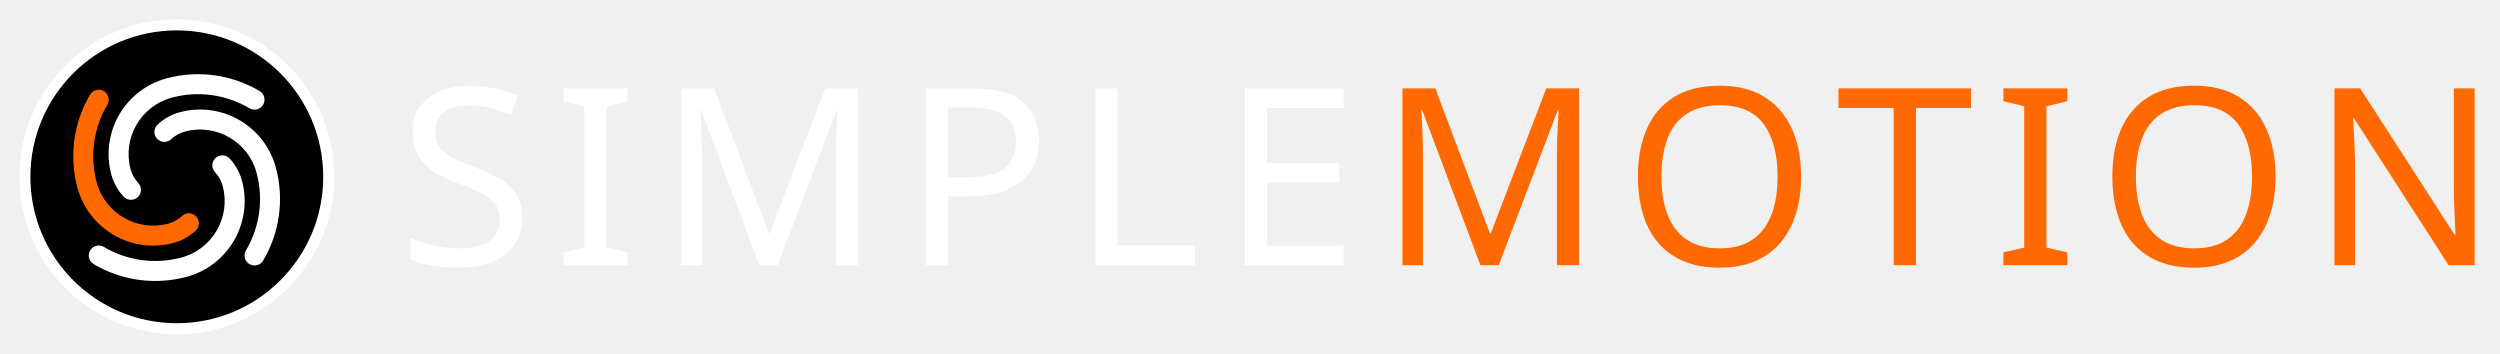
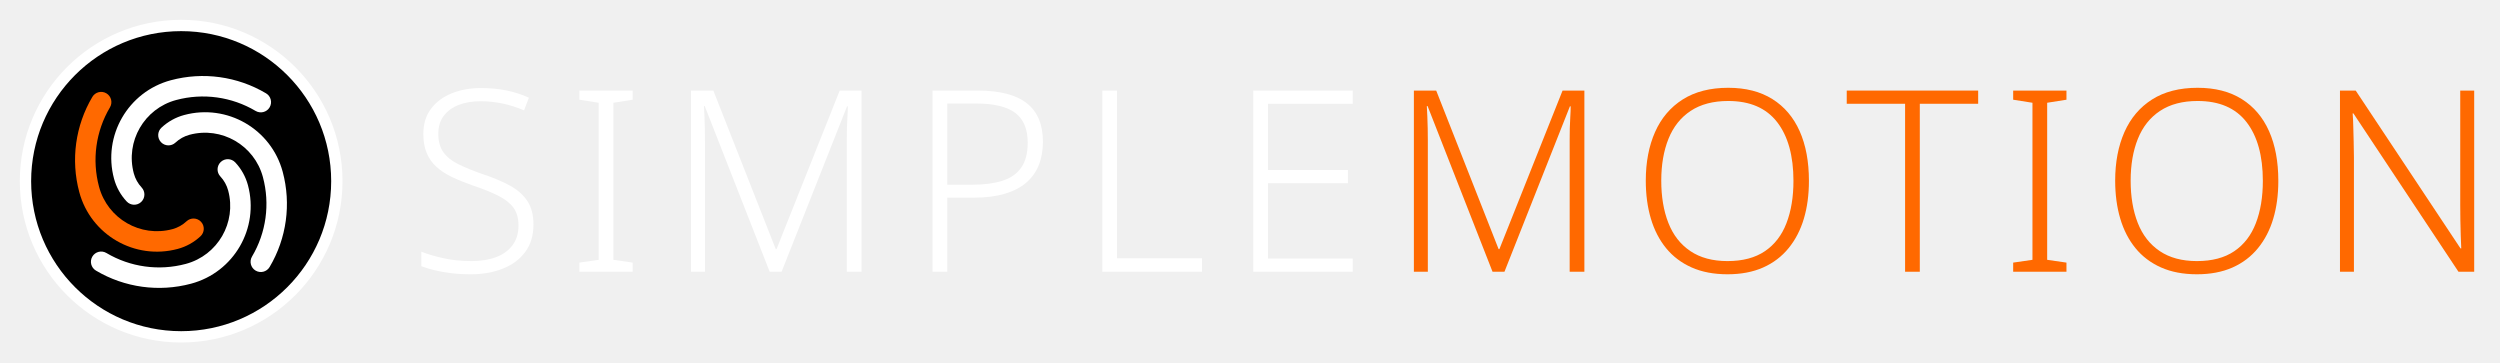
- <svg xmlns="http://www.w3.org/2000/svg" version="1.1" width="707" height="100" viewBox="0 0 707 100">
+ <svg xmlns="http://www.w3.org/2000/svg" version="1.1" width="690" height="100" viewBox="0 0 690 100">
  <svg x="0" y="0" width="100" height="100" viewBox="0 0 512 512">
    <circle cx="256" cy="256" r="220" fill="#000000" stroke="#ffffff" stroke-width="16" />
    <g transform="translate(256, 256) scale(8.125) translate(-43, -160)">
      <path d="m 33.53,163.538 a 9.322,9.322 0 0 1 -2.206,-3.966 13.983,13.983 0 0 1 9.888,-17.126 21.525,21.525 0 0 1 16.55,2.277 1.78,1.78 0 0 1 -1.816,3.063 17.964,17.964 0 0 0 -13.812,-1.9 10.422,10.422 0 0 0 -7.37,12.765 5.761,5.761 0 0 0 1.363,2.451 1.78,1.78 0 1 1 -2.597,2.436 z" fill="#ffffff" />
      <path d="m 46.37,169.578 a 9.322,9.322 0 0 1 -3.966,2.206 13.983,13.983 0 0 1 -17.126,-9.888 21.525,21.525 0 0 1 2.277,-16.55 1.78,1.78 0 0 1 3.063,1.816 17.964,17.964 0 0 0 -1.9,13.812 10.422,10.422 0 0 0 12.765,7.37 5.761,5.761 0 0 0 2.451,-1.363 1.78,1.78 0 1 1 2.436,2.597 z" fill="#ff6900" />
      <path d="m 52.41,156.739 a 9.322,9.322 0 0 1 2.206,3.966 13.983,13.983 0 0 1 -9.888,17.126 21.525,21.525 0 0 1 -16.55,-2.277 1.78,1.78 0 0 1 1.816,-3.063 17.964,17.964 0 0 0 13.812,1.9 10.422,10.422 0 0 0 7.37,-12.765 5.761,5.761 0 0 0 -1.363,-2.451 1.78,1.78 0 1 1 2.597,-2.436 z" fill="#ffffff" />
      <path d="m 39.57,150.699 a 9.322,9.322 0 0 1 3.966,-2.206 13.983,13.983 0 0 1 17.126,9.888 21.525,21.525 0 0 1 -2.277,16.55 1.78,1.78 0 0 1 -3.063,-1.816 17.964,17.964 0 0 0 1.9,-13.812 10.422,10.422 0 0 0 -12.765,-7.37 5.761,5.761 0 0 0 -2.451,1.363 1.78,1.78 0 1 1 -2.436,-2.597 z" fill="#ffffff" />
    </g>
  </svg>
  <g style="fill:#ffffff;stroke:none" transform="translate(112.500,75.000) scale(0.070028,-0.070028)">
-     <path transform="translate(0,0)" d="M502 191Q502 127 471.0 82.5Q440 38 382.5 14.0Q325 -10 247 -10Q207 -10 170.5 -6.0Q134 -2 104.0 5.5Q74 13 51 24V110Q87 94 140.5 81.0Q194 68 251 68Q304 68 340.0 82.0Q376 96 394.0 122.0Q412 148 412 183Q412 218 397.0 242.0Q382 266 345.5 286.5Q309 307 244 330Q198 347 163.5 366.5Q129 386 106.0 411.0Q83 436 71.5 468.0Q60 500 60 542Q60 599 89.0 639.5Q118 680 169.5 702.0Q221 724 288 724Q347 724 396.0 713.0Q445 702 485 684L457 607Q420 623 376.5 634.0Q333 645 286 645Q241 645 211.0 632.0Q181 619 166.0 595.5Q151 572 151 541Q151 505 166.0 481.0Q181 457 215.0 438.0Q249 419 307 397Q370 374 413.5 347.5Q457 321 479.5 284.0Q502 247 502 191Z" />
-     <path transform="translate(629,0)" d="M298 0H40V52L124 71V642L40 662V714H298V662L214 642V71L298 52Z" />
-     <path transform="translate(1048,0)" d="M412 0 177 626H173Q175 606 176.5 575.0Q178 544 179.0 507.5Q180 471 180 433V0H97V714H230L450 129H454L678 714H810V0H721V439Q721 474 722.0 508.5Q723 543 725.0 573.5Q727 604 728 625H724L486 0Z" />
-     <path transform="translate(2035,0)" d="M286 714Q426 714 490.0 659.0Q554 604 554 504Q554 460 539.5 419.5Q525 379 492.0 347.0Q459 315 404.0 296.5Q349 278 269 278H187V0H97V714ZM278 637H187V355H259Q327 355 372.0 369.5Q417 384 439.0 416.0Q461 448 461 500Q461 569 417.0 603.0Q373 637 278 637Z" />
-     <path transform="translate(2720,0)" d="M97 0V714H187V80H499V0Z" />
-     <path transform="translate(3324,0)" d="M496 0H97V714H496V635H187V412H478V334H187V79H496Z" />
+     <path transform="translate(0,0)" d="M496 186Q496 122 464.0 78.5Q432 35 376.0 12.5Q320 -10 249 -10Q206 -10 170.5 -5.5Q135 -1 106.0 6.0Q77 13 54 22V79Q92 64 142.5 53.0Q193 42 252 42Q307 42 348.5 57.5Q390 73 413.5 104.5Q437 136 437 182Q437 225 417.5 252.0Q398 279 357.5 299.5Q317 320 254 341Q209 357 173.5 374.0Q138 391 113.0 414.0Q88 437 75.0 468.5Q62 500 62 543Q62 602 92.0 642.0Q122 682 173.5 703.0Q225 724 290 724Q343 724 389.5 714.5Q436 705 478 686L459 636Q417 654 374.0 663.0Q331 672 288 672Q239 672 201.5 657.5Q164 643 142.5 614.5Q121 586 121 544Q121 499 141.0 471.0Q161 443 199.5 424.0Q238 405 292 386Q356 365 401.5 340.5Q447 316 471.5 279.5Q496 243 496 186Z" />
+     <path transform="translate(626,0)" d="M261 0H51V36L127 47V666L51 678V714H261V678L185 666V47L261 36Z" />
+     <path transform="translate(1017,0)" d="M410 0 154 653H151Q152 635 153.0 612.5Q154 590 154.5 565.5Q155 541 155 515V0H100V714H188L434 89H437L686 714H772V0H714V521Q714 543 714.5 566.0Q715 589 716.5 611.0Q718 633 718 652H715L457 0Z" />
+     <path transform="translate(1969,0)" d="M278 714Q408 714 471.5 664.0Q535 614 535 512Q535 461 518.5 420.0Q502 379 468.5 350.5Q435 322 383.5 307.0Q332 292 263 292H158V0H100V714ZM272 663H158V343H257Q326 343 375.0 358.5Q424 374 449.5 410.5Q475 447 475 509Q475 589 426.0 626.0Q377 663 272 663Z" />
+     <path transform="translate(2638,0)" d="M100 0V714H158V53H493V0Z" />
+     <path transform="translate(3233,0)" d="M492 0H100V714H492V662H158V401H473V349H158V52H492Z" />
  </g>
-   <g style="fill:#ff6900;stroke:none" transform="translate(389.811,75.000) scale(0.070028,-0.070028)">
-     <path transform="translate(0,0)" d="M412 0 177 626H173Q175 606 176.5 575.0Q178 544 179.0 507.5Q180 471 180 433V0H97V714H230L450 129H454L678 714H810V0H721V439Q721 474 722.0 508.5Q723 543 725.0 573.5Q727 604 728 625H724L486 0Z" />
-     <path transform="translate(987,0)" d="M720 358Q720 275 699.0 207.5Q678 140 636.5 91.0Q595 42 533.5 16.0Q472 -10 391 -10Q307 -10 245.0 16.5Q183 43 142.0 91.5Q101 140 81.0 208.0Q61 276 61 359Q61 469 97.0 551.0Q133 633 206.5 679.0Q280 725 392 725Q499 725 572.0 679.5Q645 634 682.5 551.5Q720 469 720 358ZM156 358Q156 268 181.0 203.0Q206 138 258.5 103.0Q311 68 391 68Q472 68 523.5 103.0Q575 138 600.0 203.0Q625 268 625 358Q625 493 569.0 569.5Q513 646 392 646Q311 646 258.5 611.5Q206 577 181.0 512.5Q156 448 156 358Z" />
-     <path transform="translate(1848,0)" d="M323 0H233V635H10V714H545V635H323Z" />
-     <path transform="translate(2484,0)" d="M298 0H40V52L124 71V642L40 662V714H298V662L214 642V71L298 52Z" />
-     <path transform="translate(2903,0)" d="M720 358Q720 275 699.0 207.5Q678 140 636.5 91.0Q595 42 533.5 16.0Q472 -10 391 -10Q307 -10 245.0 16.5Q183 43 142.0 91.5Q101 140 81.0 208.0Q61 276 61 359Q61 469 97.0 551.0Q133 633 206.5 679.0Q280 725 392 725Q499 725 572.0 679.5Q645 634 682.5 551.5Q720 469 720 358ZM156 358Q156 268 181.0 203.0Q206 138 258.5 103.0Q311 68 391 68Q472 68 523.5 103.0Q575 138 600.0 203.0Q625 268 625 358Q625 493 569.0 569.5Q513 646 392 646Q311 646 258.5 611.5Q206 577 181.0 512.5Q156 448 156 358Z" />
-     <path transform="translate(3764,0)" d="M663 0H558L176 593H172Q174 570 175.5 538.5Q177 507 178.5 471.5Q180 436 180 399V0H97V714H201L582 123H586Q585 139 583.5 171.0Q582 203 580.5 241.0Q579 279 579 311V714H663Z" />
+   <g style="fill:#ff6900;stroke:none" transform="translate(383.228,75.000) scale(0.070028,-0.070028)">
+     <path transform="translate(0,0)" d="M410 0 154 653H151Q152 635 153.0 612.5Q154 590 154.5 565.5Q155 541 155 515V0H100V714H188L434 89H437L686 714H772V0H714V521Q714 543 714.5 566.0Q715 589 716.5 611.0Q718 633 718 652H715L457 0Z" />
+     <path transform="translate(952,0)" d="M705 358Q705 276 685.0 209.0Q665 142 624.5 92.5Q584 43 524.0 16.5Q464 -10 384 -10Q303 -10 242.5 17.0Q182 44 142.0 93.0Q102 142 82.0 209.5Q62 277 62 359Q62 468 98.5 550.5Q135 633 207.5 679.0Q280 725 387 725Q490 725 561.0 680.5Q632 636 668.5 554.0Q705 472 705 358ZM123 359Q123 264 151.0 192.5Q179 121 237.5 81.5Q296 42 384 42Q474 42 531.5 81.0Q589 120 616.5 191.5Q644 263 644 358Q644 507 579.5 590.0Q515 673 387 673Q298 673 239.0 634.0Q180 595 151.5 524.0Q123 453 123 359Z" />
+     <path transform="translate(1800,0)" d="M294 0H236V662H6V714H524V662H294Z" />
+     <path transform="translate(2411,0)" d="M261 0H51V36L127 47V666L51 678V714H261V678L185 666V47L261 36Z" />
+     <path transform="translate(2802,0)" d="M705 358Q705 276 685.0 209.0Q665 142 624.5 92.5Q584 43 524.0 16.5Q464 -10 384 -10Q303 -10 242.5 17.0Q182 44 142.0 93.0Q102 142 82.0 209.5Q62 277 62 359Q62 468 98.5 550.5Q135 633 207.5 679.0Q280 725 387 725Q490 725 561.0 680.5Q632 636 668.5 554.0Q705 472 705 358ZM123 359Q123 264 151.0 192.5Q179 121 237.5 81.5Q296 42 384 42Q474 42 531.5 81.0Q589 120 616.5 191.5Q644 263 644 358Q644 507 579.5 590.0Q515 673 387 673Q298 673 239.0 634.0Q180 595 151.5 524.0Q123 453 123 359Z" />
+     <path transform="translate(3650,0)" d="M629 0H567L153 624H150Q152 598 152.5 570.0Q153 542 154.0 512.5Q155 483 155 451V0H100V714H162L575 92H578Q577 113 576.0 142.0Q575 171 574.5 202.5Q574 234 574 261V714H629Z" />
  </g>
</svg>
